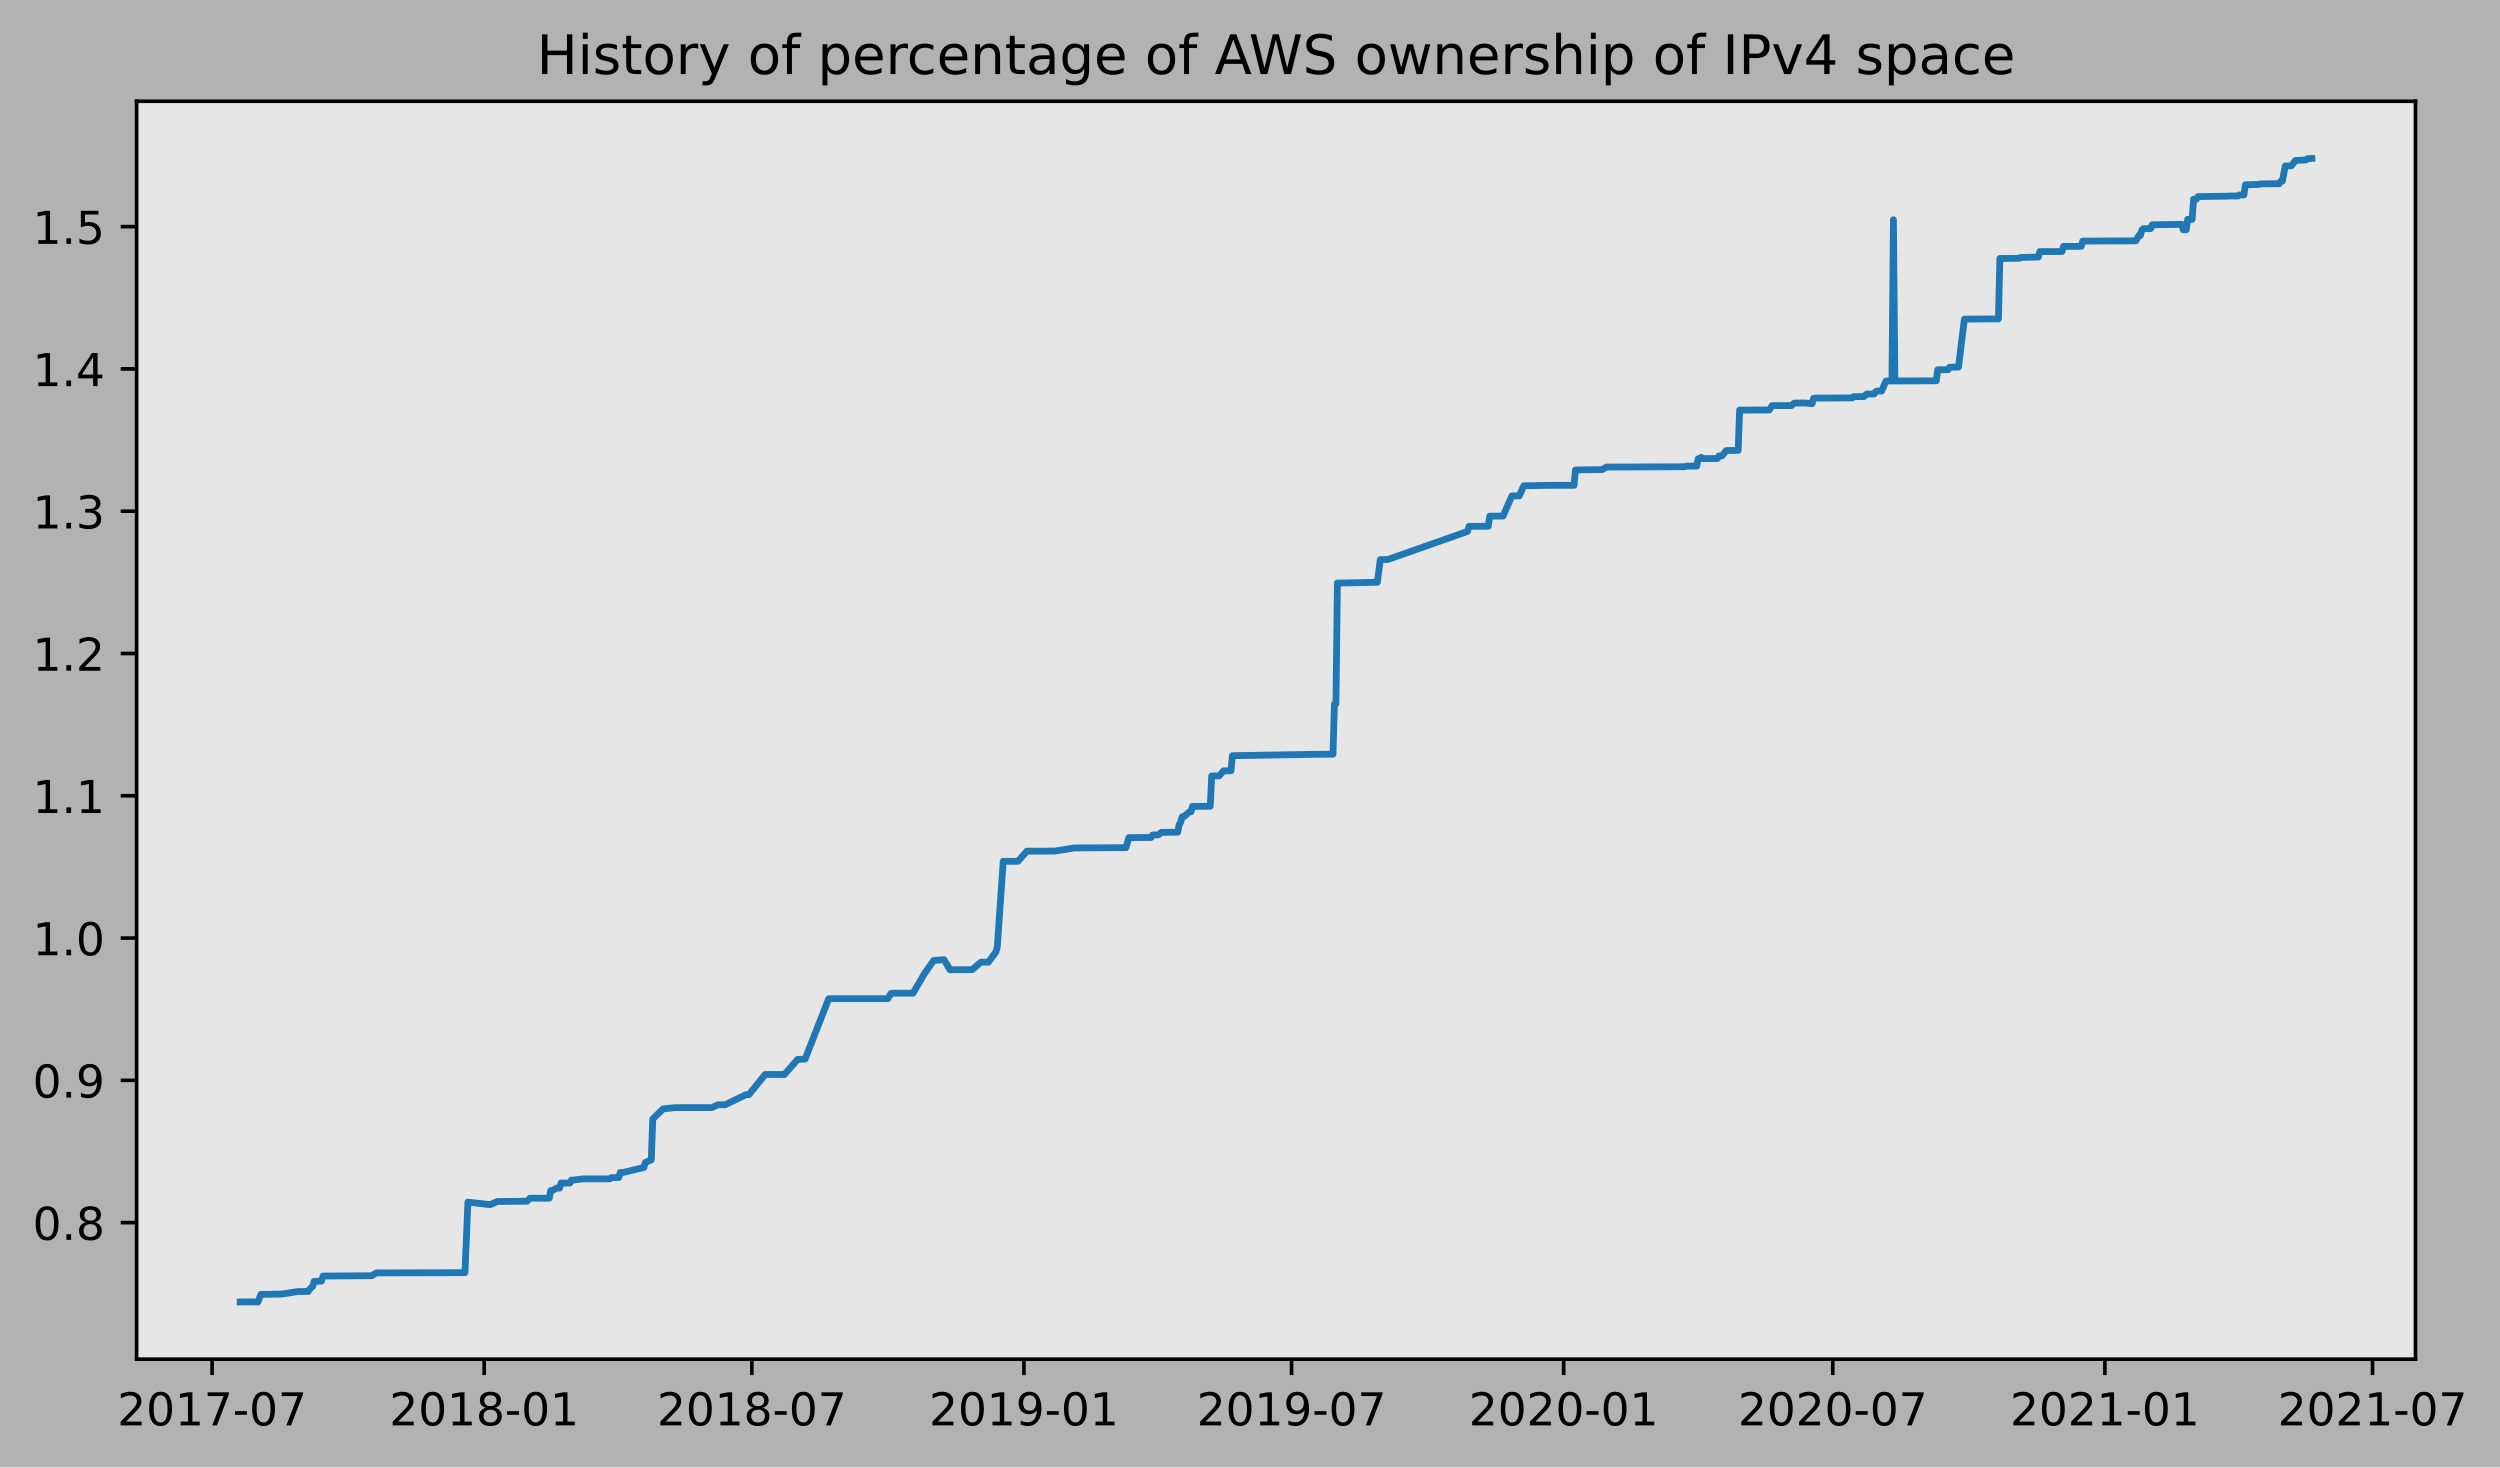
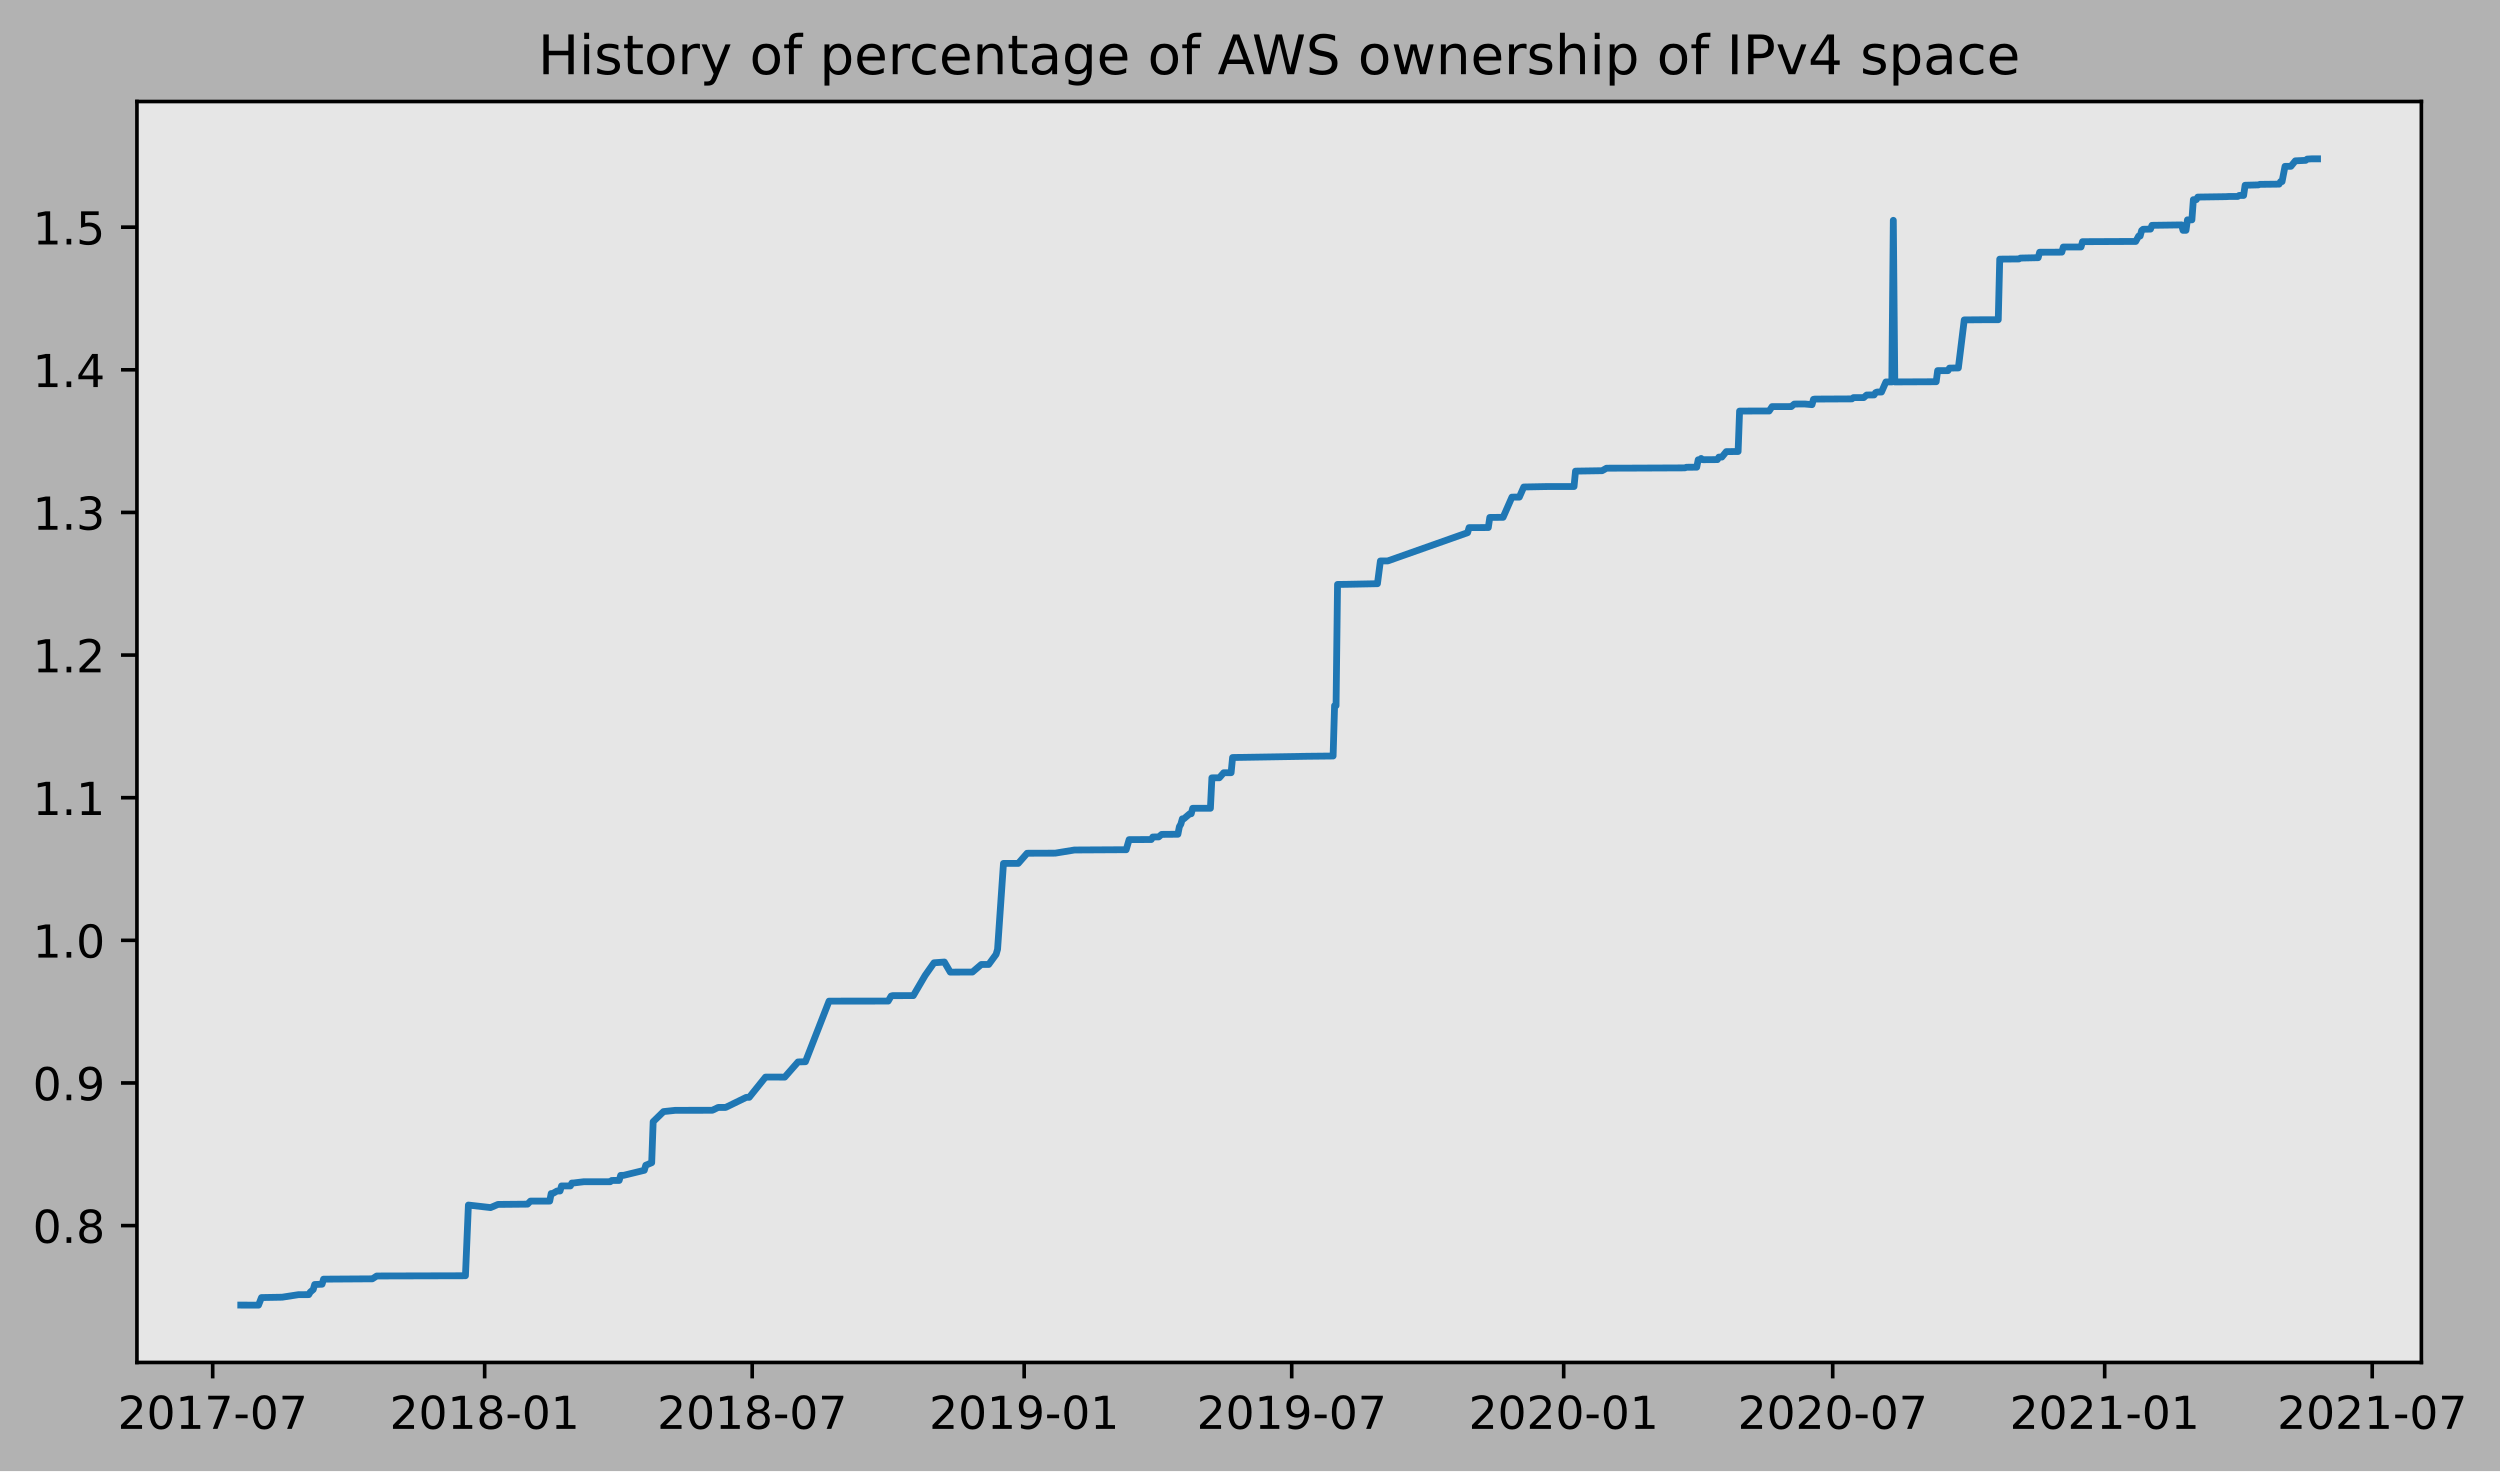
- <svg xmlns="http://www.w3.org/2000/svg" xmlns:xlink="http://www.w3.org/1999/xlink" height="323.396pt" version="1.1" viewBox="0 0 550.928 323.396" width="550.928pt">
+ <svg xmlns="http://www.w3.org/2000/svg" xmlns:xlink="http://www.w3.org/1999/xlink" height="323.396pt" version="1.1" viewBox="0 0 549.59 323.396" width="549.59pt">
  <defs>
    <style type="text/css">
*{stroke-linecap:butt;stroke-linejoin:round;}
  </style>
  </defs>
  <g id="figure_1">
    <g id="patch_1">
-       <path d="M 0 323.396  L 550.928 323.396  L 550.928 0  L 0 0  z " style="fill:#b2b2b2;" />
+       <path d="M 0 323.396  L 549.59 323.396  L 549.59 0  L 0 0  z " style="fill:#b2b2b2;" />
    </g>
    <g id="axes_1">
      <g id="patch_2">
        <path d="M 30.103 299.518  L 532.303 299.518  L 532.303 22.318  L 30.103 22.318  z " style="fill:#e6e6e6;" />
      </g>
      <g id="matplotlib.axis_1">
        <g id="xtick_1">
          <g id="line2d_1">
            <defs>
-               <path d="M 0 0  L 0 3.5  " id="ma2b1cbe591" style="stroke:#000000;stroke-width:0.8;" />
-             </defs>
-             <g>
-               <use style="stroke:#000000;stroke-width:0.8;" x="46.739" xlink:href="#ma2b1cbe591" y="299.518" />
+               <path d="M 0 0  L 0 3.5  " id="mb6fdb3f5ee" style="stroke:#000000;stroke-width:0.8;" />
+             </defs>
+             <g>
+               <use style="stroke:#000000;stroke-width:0.8;" x="46.756" xlink:href="#mb6fdb3f5ee" y="299.518" />
            </g>
          </g>
          <g id="text_1">
            <defs>
              <path d="M 19.188 8.297  L 53.609 8.297  L 53.609 0  L 7.328 0  L 7.328 8.297  Q 12.938 14.109 22.625 23.891  Q 32.328 33.688 34.812 36.531  Q 39.547 41.844 41.422 45.531  Q 43.312 49.219 43.312 52.781  Q 43.312 58.594 39.234 62.25  Q 35.156 65.922 28.609 65.922  Q 23.969 65.922 18.812 64.312  Q 13.672 62.703 7.812 59.422  L 7.812 69.391  Q 13.766 71.781 18.938 73  Q 24.125 74.219 28.422 74.219  Q 39.75 74.219 46.484 68.547  Q 53.219 62.891 53.219 53.422  Q 53.219 48.922 51.531 44.891  Q 49.859 40.875 45.406 35.406  Q 44.188 33.984 37.641 27.219  Q 31.109 20.453 19.188 8.297  z " id="DejaVuSans-50" />
              <path d="M 31.781 66.406  Q 24.172 66.406 20.328 58.906  Q 16.5 51.422 16.5 36.375  Q 16.5 21.391 20.328 13.891  Q 24.172 6.391 31.781 6.391  Q 39.453 6.391 43.281 13.891  Q 47.125 21.391 47.125 36.375  Q 47.125 51.422 43.281 58.906  Q 39.453 66.406 31.781 66.406  z M 31.781 74.219  Q 44.047 74.219 50.516 64.516  Q 56.984 54.828 56.984 36.375  Q 56.984 17.969 50.516 8.266  Q 44.047 -1.422 31.781 -1.422  Q 19.531 -1.422 13.062 8.266  Q 6.594 17.969 6.594 36.375  Q 6.594 54.828 13.062 64.516  Q 19.531 74.219 31.781 74.219  z " id="DejaVuSans-48" />
              <path d="M 12.406 8.297  L 28.516 8.297  L 28.516 63.922  L 10.984 60.406  L 10.984 69.391  L 28.422 72.906  L 38.281 72.906  L 38.281 8.297  L 54.391 8.297  L 54.391 0  L 12.406 0  z " id="DejaVuSans-49" />
              <path d="M 8.203 72.906  L 55.078 72.906  L 55.078 68.703  L 28.609 0  L 18.312 0  L 43.219 64.594  L 8.203 64.594  z " id="DejaVuSans-55" />
              <path d="M 4.891 31.391  L 31.203 31.391  L 31.203 23.391  L 4.891 23.391  z " id="DejaVuSans-45" />
            </defs>
-             <g transform="translate(25.84744 314.1166)scale(0.1 -0.1)">
+             <g transform="translate(25.86507 314.1166)scale(0.1 -0.1)">
              <use xlink:href="#DejaVuSans-50" />
              <use x="63.623" xlink:href="#DejaVuSans-48" />
              <use x="127.246" xlink:href="#DejaVuSans-49" />
              <use x="190.869" xlink:href="#DejaVuSans-55" />
              <use x="254.492" xlink:href="#DejaVuSans-45" />
              <use x="290.576" xlink:href="#DejaVuSans-48" />
              <use x="354.199" xlink:href="#DejaVuSans-55" />
            </g>
          </g>
        </g>
        <g id="xtick_2">
          <g id="line2d_2">
            <g>
-               <use style="stroke:#000000;stroke-width:0.8;" x="106.699" xlink:href="#ma2b1cbe591" y="299.518" />
+               <use style="stroke:#000000;stroke-width:0.8;" x="106.546" xlink:href="#mb6fdb3f5ee" y="299.518" />
            </g>
          </g>
          <g id="text_2">
            <defs>
              <path d="M 31.781 34.625  Q 24.75 34.625 20.719 30.859  Q 16.703 27.094 16.703 20.516  Q 16.703 13.922 20.719 10.156  Q 24.75 6.391 31.781 6.391  Q 38.812 6.391 42.859 10.172  Q 46.922 13.969 46.922 20.516  Q 46.922 27.094 42.891 30.859  Q 38.875 34.625 31.781 34.625  z M 21.922 38.812  Q 15.578 40.375 12.031 44.719  Q 8.5 49.078 8.5 55.328  Q 8.5 64.062 14.719 69.141  Q 20.953 74.219 31.781 74.219  Q 42.672 74.219 48.875 69.141  Q 55.078 64.062 55.078 55.328  Q 55.078 49.078 51.531 44.719  Q 48 40.375 41.703 38.812  Q 48.828 37.156 52.797 32.312  Q 56.781 27.484 56.781 20.516  Q 56.781 9.906 50.312 4.234  Q 43.844 -1.422 31.781 -1.422  Q 19.734 -1.422 13.25 4.234  Q 6.781 9.906 6.781 20.516  Q 6.781 27.484 10.781 32.312  Q 14.797 37.156 21.922 38.812  z M 18.312 54.391  Q 18.312 48.734 21.844 45.562  Q 25.391 42.391 31.781 42.391  Q 38.141 42.391 41.719 45.562  Q 45.312 48.734 45.312 54.391  Q 45.312 60.062 41.719 63.234  Q 38.141 66.406 31.781 66.406  Q 25.391 66.406 21.844 63.234  Q 18.312 60.062 18.312 54.391  z " id="DejaVuSans-56" />
            </defs>
-             <g transform="translate(85.80773 314.1166)scale(0.1 -0.1)">
+             <g transform="translate(85.65465 314.1166)scale(0.1 -0.1)">
              <use xlink:href="#DejaVuSans-50" />
              <use x="63.623" xlink:href="#DejaVuSans-48" />
              <use x="127.246" xlink:href="#DejaVuSans-49" />
              <use x="190.869" xlink:href="#DejaVuSans-56" />
              <use x="254.492" xlink:href="#DejaVuSans-45" />
              <use x="290.576" xlink:href="#DejaVuSans-48" />
              <use x="354.199" xlink:href="#DejaVuSans-49" />
            </g>
          </g>
        </g>
        <g id="xtick_3">
          <g id="line2d_3">
            <g>
-               <use style="stroke:#000000;stroke-width:0.8;" x="165.682" xlink:href="#ma2b1cbe591" y="299.518" />
+               <use style="stroke:#000000;stroke-width:0.8;" x="165.361" xlink:href="#mb6fdb3f5ee" y="299.518" />
            </g>
          </g>
          <g id="text_3">
-             <g transform="translate(144.7904 314.1166)scale(0.1 -0.1)">
+             <g transform="translate(144.4694 314.1166)scale(0.1 -0.1)">
              <use xlink:href="#DejaVuSans-50" />
              <use x="63.623" xlink:href="#DejaVuSans-48" />
              <use x="127.246" xlink:href="#DejaVuSans-49" />
              <use x="190.869" xlink:href="#DejaVuSans-56" />
              <use x="254.492" xlink:href="#DejaVuSans-45" />
              <use x="290.576" xlink:href="#DejaVuSans-48" />
              <use x="354.199" xlink:href="#DejaVuSans-55" />
            </g>
          </g>
        </g>
        <g id="xtick_4">
          <g id="line2d_4">
            <g>
-               <use style="stroke:#000000;stroke-width:0.8;" x="225.642" xlink:href="#ma2b1cbe591" y="299.518" />
+               <use style="stroke:#000000;stroke-width:0.8;" x="225.15" xlink:href="#mb6fdb3f5ee" y="299.518" />
            </g>
          </g>
          <g id="text_4">
            <defs>
              <path d="M 10.984 1.516  L 10.984 10.5  Q 14.703 8.734 18.5 7.812  Q 22.312 6.891 25.984 6.891  Q 35.75 6.891 40.891 13.453  Q 46.047 20.016 46.781 33.406  Q 43.953 29.203 39.594 26.953  Q 35.25 24.703 29.984 24.703  Q 19.047 24.703 12.672 31.312  Q 6.297 37.938 6.297 49.422  Q 6.297 60.641 12.938 67.422  Q 19.578 74.219 30.609 74.219  Q 43.266 74.219 49.922 64.516  Q 56.594 54.828 56.594 36.375  Q 56.594 19.141 48.406 8.859  Q 40.234 -1.422 26.422 -1.422  Q 22.703 -1.422 18.891 -0.688  Q 15.094 0.047 10.984 1.516  z M 30.609 32.422  Q 37.25 32.422 41.125 36.953  Q 45.016 41.5 45.016 49.422  Q 45.016 57.281 41.125 61.844  Q 37.25 66.406 30.609 66.406  Q 23.969 66.406 20.094 61.844  Q 16.219 57.281 16.219 49.422  Q 16.219 41.5 20.094 36.953  Q 23.969 32.422 30.609 32.422  z " id="DejaVuSans-57" />
            </defs>
-             <g transform="translate(204.7507 314.1166)scale(0.1 -0.1)">
+             <g transform="translate(204.259 314.1166)scale(0.1 -0.1)">
              <use xlink:href="#DejaVuSans-50" />
              <use x="63.623" xlink:href="#DejaVuSans-48" />
              <use x="127.246" xlink:href="#DejaVuSans-49" />
              <use x="190.869" xlink:href="#DejaVuSans-57" />
              <use x="254.492" xlink:href="#DejaVuSans-45" />
              <use x="290.576" xlink:href="#DejaVuSans-48" />
              <use x="354.199" xlink:href="#DejaVuSans-49" />
            </g>
          </g>
        </g>
        <g id="xtick_5">
          <g id="line2d_5">
            <g>
-               <use style="stroke:#000000;stroke-width:0.8;" x="284.625" xlink:href="#ma2b1cbe591" y="299.518" />
+               <use style="stroke:#000000;stroke-width:0.8;" x="283.965" xlink:href="#mb6fdb3f5ee" y="299.518" />
            </g>
          </g>
          <g id="text_5">
-             <g transform="translate(263.7334 314.1166)scale(0.1 -0.1)">
+             <g transform="translate(263.0737 314.1166)scale(0.1 -0.1)">
              <use xlink:href="#DejaVuSans-50" />
              <use x="63.623" xlink:href="#DejaVuSans-48" />
              <use x="127.246" xlink:href="#DejaVuSans-49" />
              <use x="190.869" xlink:href="#DejaVuSans-57" />
              <use x="254.492" xlink:href="#DejaVuSans-45" />
              <use x="290.576" xlink:href="#DejaVuSans-48" />
              <use x="354.199" xlink:href="#DejaVuSans-55" />
            </g>
          </g>
        </g>
        <g id="xtick_6">
          <g id="line2d_6">
            <g>
-               <use style="stroke:#000000;stroke-width:0.8;" x="344.585" xlink:href="#ma2b1cbe591" y="299.518" />
+               <use style="stroke:#000000;stroke-width:0.8;" x="343.755" xlink:href="#mb6fdb3f5ee" y="299.518" />
            </g>
          </g>
          <g id="text_6">
-             <g transform="translate(323.6937 314.1166)scale(0.1 -0.1)">
+             <g transform="translate(322.8633 314.1166)scale(0.1 -0.1)">
              <use xlink:href="#DejaVuSans-50" />
              <use x="63.623" xlink:href="#DejaVuSans-48" />
              <use x="127.246" xlink:href="#DejaVuSans-50" />
              <use x="190.869" xlink:href="#DejaVuSans-48" />
              <use x="254.492" xlink:href="#DejaVuSans-45" />
              <use x="290.576" xlink:href="#DejaVuSans-48" />
              <use x="354.199" xlink:href="#DejaVuSans-49" />
            </g>
          </g>
        </g>
        <g id="xtick_7">
          <g id="line2d_7">
            <g>
-               <use style="stroke:#000000;stroke-width:0.8;" x="403.894" xlink:href="#ma2b1cbe591" y="299.518" />
+               <use style="stroke:#000000;stroke-width:0.8;" x="402.894" xlink:href="#mb6fdb3f5ee" y="299.518" />
            </g>
          </g>
          <g id="text_7">
-             <g transform="translate(383.0022 314.1166)scale(0.1 -0.1)">
+             <g transform="translate(382.003 314.1166)scale(0.1 -0.1)">
              <use xlink:href="#DejaVuSans-50" />
              <use x="63.623" xlink:href="#DejaVuSans-48" />
              <use x="127.246" xlink:href="#DejaVuSans-50" />
              <use x="190.869" xlink:href="#DejaVuSans-48" />
              <use x="254.492" xlink:href="#DejaVuSans-45" />
              <use x="290.576" xlink:href="#DejaVuSans-48" />
              <use x="354.199" xlink:href="#DejaVuSans-55" />
            </g>
          </g>
        </g>
        <g id="xtick_8">
          <g id="line2d_8">
            <g>
-               <use style="stroke:#000000;stroke-width:0.8;" x="463.854" xlink:href="#ma2b1cbe591" y="299.518" />
+               <use style="stroke:#000000;stroke-width:0.8;" x="462.684" xlink:href="#mb6fdb3f5ee" y="299.518" />
            </g>
          </g>
          <g id="text_8">
-             <g transform="translate(442.9625 314.1166)scale(0.1 -0.1)">
+             <g transform="translate(441.7926 314.1166)scale(0.1 -0.1)">
              <use xlink:href="#DejaVuSans-50" />
              <use x="63.623" xlink:href="#DejaVuSans-48" />
              <use x="127.246" xlink:href="#DejaVuSans-50" />
              <use x="190.869" xlink:href="#DejaVuSans-49" />
              <use x="254.492" xlink:href="#DejaVuSans-45" />
              <use x="290.576" xlink:href="#DejaVuSans-48" />
              <use x="354.199" xlink:href="#DejaVuSans-49" />
            </g>
          </g>
        </g>
        <g id="xtick_9">
          <g id="line2d_9">
            <g>
-               <use style="stroke:#000000;stroke-width:0.8;" x="522.837" xlink:href="#ma2b1cbe591" y="299.518" />
+               <use style="stroke:#000000;stroke-width:0.8;" x="521.499" xlink:href="#mb6fdb3f5ee" y="299.518" />
            </g>
          </g>
          <g id="text_9">
-             <g transform="translate(501.9452 314.1166)scale(0.1 -0.1)">
+             <g transform="translate(500.6074 314.1166)scale(0.1 -0.1)">
              <use xlink:href="#DejaVuSans-50" />
              <use x="63.623" xlink:href="#DejaVuSans-48" />
              <use x="127.246" xlink:href="#DejaVuSans-50" />
              <use x="190.869" xlink:href="#DejaVuSans-49" />
              <use x="254.492" xlink:href="#DejaVuSans-45" />
              <use x="290.576" xlink:href="#DejaVuSans-48" />
              <use x="354.199" xlink:href="#DejaVuSans-55" />
            </g>
          </g>
        </g>
      </g>
      <g id="matplotlib.axis_2">
        <g id="ytick_1">
          <g id="line2d_10">
            <defs>
-               <path d="M 0 0  L -3.5 0  " id="m0054c4373c" style="stroke:#000000;stroke-width:0.8;" />
-             </defs>
-             <g>
-               <use style="stroke:#000000;stroke-width:0.8;" x="30.103" xlink:href="#m0054c4373c" y="269.43" />
+               <path d="M 0 0  L -3.5 0  " id="mc90501f1c8" style="stroke:#000000;stroke-width:0.8;" />
+             </defs>
+             <g>
+               <use style="stroke:#000000;stroke-width:0.8;" x="30.103" xlink:href="#mc90501f1c8" y="269.43" />
            </g>
          </g>
          <g id="text_10">
            <defs>
              <path d="M 10.688 12.406  L 21 12.406  L 21 0  L 10.688 0  z " id="DejaVuSans-46" />
            </defs>
            <g transform="translate(7.2 273.2295)scale(0.1 -0.1)">
              <use xlink:href="#DejaVuSans-48" />
              <use x="63.623" xlink:href="#DejaVuSans-46" />
              <use x="95.41" xlink:href="#DejaVuSans-56" />
            </g>
          </g>
        </g>
        <g id="ytick_2">
          <g id="line2d_11">
            <g>
-               <use style="stroke:#000000;stroke-width:0.8;" x="30.103" xlink:href="#m0054c4373c" y="238.075" />
+               <use style="stroke:#000000;stroke-width:0.8;" x="30.103" xlink:href="#mc90501f1c8" y="238.075" />
            </g>
          </g>
          <g id="text_11">
            <g transform="translate(7.2 241.8741)scale(0.1 -0.1)">
              <use xlink:href="#DejaVuSans-48" />
              <use x="63.623" xlink:href="#DejaVuSans-46" />
              <use x="95.41" xlink:href="#DejaVuSans-57" />
            </g>
          </g>
        </g>
        <g id="ytick_3">
          <g id="line2d_12">
            <g>
-               <use style="stroke:#000000;stroke-width:0.8;" x="30.103" xlink:href="#m0054c4373c" y="206.72" />
+               <use style="stroke:#000000;stroke-width:0.8;" x="30.103" xlink:href="#mc90501f1c8" y="206.72" />
            </g>
          </g>
          <g id="text_12">
            <g transform="translate(7.2 210.5188)scale(0.1 -0.1)">
              <use xlink:href="#DejaVuSans-49" />
              <use x="63.623" xlink:href="#DejaVuSans-46" />
              <use x="95.41" xlink:href="#DejaVuSans-48" />
            </g>
          </g>
        </g>
        <g id="ytick_4">
          <g id="line2d_13">
            <g>
-               <use style="stroke:#000000;stroke-width:0.8;" x="30.103" xlink:href="#m0054c4373c" y="175.364" />
+               <use style="stroke:#000000;stroke-width:0.8;" x="30.103" xlink:href="#mc90501f1c8" y="175.364" />
            </g>
          </g>
          <g id="text_13">
            <g transform="translate(7.2 179.1635)scale(0.1 -0.1)">
              <use xlink:href="#DejaVuSans-49" />
              <use x="63.623" xlink:href="#DejaVuSans-46" />
              <use x="95.41" xlink:href="#DejaVuSans-49" />
            </g>
          </g>
        </g>
        <g id="ytick_5">
          <g id="line2d_14">
            <g>
-               <use style="stroke:#000000;stroke-width:0.8;" x="30.103" xlink:href="#m0054c4373c" y="144.009" />
+               <use style="stroke:#000000;stroke-width:0.8;" x="30.103" xlink:href="#mc90501f1c8" y="144.009" />
            </g>
          </g>
          <g id="text_14">
            <g transform="translate(7.2 147.8081)scale(0.1 -0.1)">
              <use xlink:href="#DejaVuSans-49" />
              <use x="63.623" xlink:href="#DejaVuSans-46" />
              <use x="95.41" xlink:href="#DejaVuSans-50" />
            </g>
          </g>
        </g>
        <g id="ytick_6">
          <g id="line2d_15">
            <g>
-               <use style="stroke:#000000;stroke-width:0.8;" x="30.103" xlink:href="#m0054c4373c" y="112.654" />
+               <use style="stroke:#000000;stroke-width:0.8;" x="30.103" xlink:href="#mc90501f1c8" y="112.654" />
            </g>
          </g>
          <g id="text_15">
            <defs>
              <path d="M 40.578 39.312  Q 47.656 37.797 51.625 33  Q 55.609 28.219 55.609 21.188  Q 55.609 10.406 48.188 4.484  Q 40.766 -1.422 27.094 -1.422  Q 22.516 -1.422 17.656 -0.516  Q 12.797 0.391 7.625 2.203  L 7.625 11.719  Q 11.719 9.328 16.594 8.109  Q 21.484 6.891 26.812 6.891  Q 36.078 6.891 40.938 10.547  Q 45.797 14.203 45.797 21.188  Q 45.797 27.641 41.281 31.266  Q 36.766 34.906 28.719 34.906  L 20.219 34.906  L 20.219 43.016  L 29.109 43.016  Q 36.375 43.016 40.234 45.922  Q 44.094 48.828 44.094 54.297  Q 44.094 59.906 40.109 62.906  Q 36.141 65.922 28.719 65.922  Q 24.656 65.922 20.016 65.031  Q 15.375 64.156 9.812 62.312  L 9.812 71.094  Q 15.438 72.656 20.344 73.438  Q 25.25 74.219 29.594 74.219  Q 40.828 74.219 47.359 69.109  Q 53.906 64.016 53.906 55.328  Q 53.906 49.266 50.438 45.094  Q 46.969 40.922 40.578 39.312  z " id="DejaVuSans-51" />
            </defs>
            <g transform="translate(7.2 116.4528)scale(0.1 -0.1)">
              <use xlink:href="#DejaVuSans-49" />
              <use x="63.623" xlink:href="#DejaVuSans-46" />
              <use x="95.41" xlink:href="#DejaVuSans-51" />
            </g>
          </g>
        </g>
        <g id="ytick_7">
          <g id="line2d_16">
            <g>
-               <use style="stroke:#000000;stroke-width:0.8;" x="30.103" xlink:href="#m0054c4373c" y="81.298" />
+               <use style="stroke:#000000;stroke-width:0.8;" x="30.103" xlink:href="#mc90501f1c8" y="81.298" />
            </g>
          </g>
          <g id="text_16">
            <defs>
              <path d="M 37.797 64.312  L 12.891 25.391  L 37.797 25.391  z M 35.203 72.906  L 47.609 72.906  L 47.609 25.391  L 58.016 25.391  L 58.016 17.188  L 47.609 17.188  L 47.609 0  L 37.797 0  L 37.797 17.188  L 4.891 17.188  L 4.891 26.703  z " id="DejaVuSans-52" />
            </defs>
            <g transform="translate(7.2 85.09743)scale(0.1 -0.1)">
              <use xlink:href="#DejaVuSans-49" />
              <use x="63.623" xlink:href="#DejaVuSans-46" />
              <use x="95.41" xlink:href="#DejaVuSans-52" />
            </g>
          </g>
        </g>
        <g id="ytick_8">
          <g id="line2d_17">
            <g>
-               <use style="stroke:#000000;stroke-width:0.8;" x="30.103" xlink:href="#m0054c4373c" y="49.943" />
+               <use style="stroke:#000000;stroke-width:0.8;" x="30.103" xlink:href="#mc90501f1c8" y="49.943" />
            </g>
          </g>
          <g id="text_17">
            <defs>
              <path d="M 10.797 72.906  L 49.516 72.906  L 49.516 64.594  L 19.828 64.594  L 19.828 46.734  Q 21.969 47.469 24.109 47.828  Q 26.266 48.188 28.422 48.188  Q 40.625 48.188 47.75 41.5  Q 54.891 34.812 54.891 23.391  Q 54.891 11.625 47.562 5.094  Q 40.234 -1.422 26.906 -1.422  Q 22.312 -1.422 17.547 -0.641  Q 12.797 0.141 7.719 1.703  L 7.719 11.625  Q 12.109 9.234 16.797 8.062  Q 21.484 6.891 26.703 6.891  Q 35.156 6.891 40.078 11.328  Q 45.016 15.766 45.016 23.391  Q 45.016 31 40.078 35.438  Q 35.156 39.891 26.703 39.891  Q 22.75 39.891 18.812 39.016  Q 14.891 38.141 10.797 36.281  z " id="DejaVuSans-53" />
            </defs>
            <g transform="translate(7.2 53.74209)scale(0.1 -0.1)">
              <use xlink:href="#DejaVuSans-49" />
              <use x="63.623" xlink:href="#DejaVuSans-46" />
              <use x="95.41" xlink:href="#DejaVuSans-53" />
            </g>
          </g>
        </g>
      </g>
      <g id="line2d_18">
-         <path clip-path="url(#p20ae3eea64)" d="M 52.93 286.906  L 56.841 286.918  L 57.493 285.253  L 62.055 285.171  L 65.639 284.616  L 67.92 284.604  L 68.246 284.049  L 68.898 283.494  L 69.224 282.383  L 70.853 282.314  L 71.179 281.204  L 81.933 281.132  L 82.911 280.508  L 102.463 280.456  L 103.115 264.915  L 108.003 265.47  L 109.632 264.776  L 116.149 264.714  L 116.801 264.046  L 121.037 264.047  L 121.363 262.382  L 121.689 262.378  L 122.667 261.821  L 123.319 261.818  L 123.644 260.708  L 125.6 260.706  L 125.926 260.071  L 126.251 260.067  L 128.532 259.79  L 134.398 259.782  L 134.724 259.504  L 136.353 259.502  L 136.679 258.392  L 137.331 258.383  L 141.893 257.272  L 142.219 256.162  L 143.523 255.607  L 143.848 246.588  L 146.13 244.368  L 148.737 244.09  L 156.883 244.079  L 158.187 243.455  L 159.816 243.455  L 164.378 241.235  L 165.03 241.228  L 168.615 236.786  L 170.57 236.775  L 172.851 236.792  L 175.784 233.453  L 177.413 233.407  L 182.627 220.082  L 195.662 220.074  L 196.314 218.964  L 196.64 218.877  L 201.202 218.871  L 203.809 214.431  L 205.764 211.655  L 208.045 211.488  L 209.349 213.709  L 214.237 213.689  L 216.192 212.024  L 217.821 212.022  L 219.451 209.801  L 219.776 208.683  L 221.08 189.811  L 224.339 189.803  L 226.294 187.574  L 232.485 187.554  L 236.722 186.861  L 246.498 186.805  L 248.127 186.805  L 248.779 184.582  L 253.667 184.557  L 253.993 184.002  L 255.296 183.983  L 255.948 183.428  L 259.533 183.397  L 259.859 181.732  L 260.184 181.177  L 260.51 180.007  L 260.836 180.004  L 262.14 178.894  L 262.466 178.894  L 262.791 177.692  L 266.702 177.685  L 267.028 170.999  L 268.657 170.988  L 269.635 169.875  L 271.264 169.866  L 271.59 166.531  L 287.883 166.26  L 293.749 166.197  L 294.075 155.122  L 294.401 155.122  L 294.727 128.48  L 296.682 128.457  L 303.525 128.317  L 304.177 123.321  L 305.806 123.31  L 323.403 117.101  L 323.729 115.991  L 327.966 115.973  L 328.292 113.753  L 331.224 113.723  L 333.18 109.283  L 334.809 109.28  L 335.787 107.06  L 340.675 106.963  L 346.866 106.952  L 347.192 103.572  L 353.058 103.477  L 354.035 102.924  L 358.923 102.911  L 371.306 102.857  L 371.632 102.718  L 373.913 102.709  L 374.239 101.079  L 374.565 101.079  L 374.891 100.788  L 375.217 101.061  L 378.476 101.039  L 378.802 100.486  L 379.453 100.484  L 380.431 99.284  L 383.038 99.256  L 383.364 90.371  L 387.6 90.351  L 389.881 90.356  L 390.533 89.384  L 394.769 89.38  L 395.421 88.825  L 397.702 88.809  L 399.331 88.956  L 399.657 87.785  L 399.983 87.731  L 408.13 87.69  L 408.456 87.412  L 410.737 87.402  L 411.389 86.832  L 413.018 86.825  L 413.344 86.322  L 413.67 86.184  L 414.647 86.184  L 415.625 83.963  L 416.928 83.963  L 417.254 48.439  L 417.58 83.961  L 426.705 83.919  L 427.03 81.478  L 429.312 81.477  L 429.637 80.92  L 431.593 80.889  L 432.896 70.326  L 437.784 70.286  L 440.391 70.287  L 440.717 56.966  L 444.953 56.927  L 445.279 56.734  L 449.19 56.649  L 449.516 55.452  L 454.404 55.431  L 454.73 54.302  L 458.64 54.295  L 458.966 53.128  L 470.697 53.077  L 471.349 51.889  L 471.675 51.889  L 472.001 50.681  L 472.327 50.4  L 473.956 50.367  L 474.282 49.535  L 480.799 49.441  L 481.125 50.637  L 481.777 50.633  L 482.103 48.331  L 483.08 48.331  L 483.406 43.89  L 484.058 43.886  L 484.384 43.324  L 490.575 43.231  L 491.227 43.193  L 493.182 43.187  L 493.508 42.965  L 494.486 42.964  L 494.812 40.725  L 497.744 40.646  L 498.07 40.529  L 502.307 40.479  L 502.633 39.923  L 502.958 39.92  L 503.61 36.572  L 504.914 36.556  L 505.891 35.359  L 508.172 35.252  L 508.498 34.973  L 509.476 34.918  L 509.476 34.918  " style="fill:none;stroke:#1f77b4;stroke-linecap:square;stroke-width:1.5;" />
+         <path clip-path="url(#ped943e36c1)" d="M 52.93 286.906  L 56.83 286.918  L 57.48 285.253  L 62.029 285.171  L 65.603 284.616  L 67.878 284.604  L 68.203 284.049  L 68.853 283.494  L 69.178 282.383  L 70.802 282.314  L 71.127 281.204  L 81.85 281.132  L 82.825 280.508  L 102.322 280.456  L 102.972 264.915  L 107.846 265.47  L 109.471 264.776  L 115.969 264.714  L 116.619 264.046  L 120.844 264.047  L 121.169 262.382  L 121.493 262.378  L 122.468 261.821  L 123.118 261.818  L 123.443 260.708  L 125.393 260.706  L 125.718 260.071  L 126.043 260.067  L 128.317 259.79  L 134.166 259.782  L 134.491 259.504  L 136.116 259.502  L 136.441 258.392  L 137.091 258.383  L 141.64 257.272  L 141.965 256.162  L 143.265 255.607  L 143.59 246.588  L 145.864 244.368  L 148.464 244.09  L 156.587 244.079  L 157.887 243.455  L 159.512 243.455  L 164.061 241.235  L 164.711 241.228  L 168.285 236.786  L 170.235 236.775  L 172.51 236.792  L 175.434 233.453  L 177.059 233.407  L 182.258 220.082  L 195.256 220.074  L 195.905 218.964  L 196.23 218.877  L 200.78 218.871  L 203.379 214.431  L 205.329 211.655  L 207.603 211.488  L 208.903 213.709  L 213.777 213.689  L 215.727 212.024  L 217.352 212.022  L 218.976 209.801  L 219.301 208.683  L 220.601 189.811  L 223.851 189.803  L 225.8 187.574  L 231.974 187.554  L 236.198 186.861  L 245.947 186.805  L 247.571 186.805  L 248.221 184.582  L 253.096 184.557  L 253.42 184.002  L 254.72 183.983  L 255.37 183.428  L 258.945 183.397  L 259.269 181.732  L 259.594 181.177  L 259.919 180.007  L 260.244 180.004  L 261.544 178.894  L 261.869 178.894  L 262.194 177.692  L 266.093 177.685  L 266.418 170.999  L 268.043 170.988  L 269.018 169.875  L 270.642 169.866  L 270.967 166.531  L 287.215 166.26  L 293.064 166.197  L 293.389 155.122  L 293.713 155.122  L 294.038 128.48  L 295.988 128.457  L 302.812 128.317  L 303.462 123.321  L 305.086 123.31  L 322.633 117.101  L 322.958 115.991  L 327.183 115.973  L 327.508 113.753  L 330.432 113.723  L 332.382 109.283  L 334.006 109.28  L 334.981 107.06  L 339.855 106.963  L 346.029 106.952  L 346.354 103.572  L 352.203 103.477  L 353.178 102.924  L 358.052 102.911  L 370.4 102.857  L 370.725 102.718  L 373 102.709  L 373.325 101.079  L 373.65 101.079  L 373.974 100.788  L 374.299 101.061  L 377.549 101.039  L 377.874 100.486  L 378.524 100.484  L 379.498 99.284  L 382.098 99.256  L 382.423 90.371  L 386.647 90.351  L 388.922 90.356  L 389.572 89.384  L 393.796 89.38  L 394.446 88.825  L 396.72 88.809  L 398.345 88.956  L 398.67 87.785  L 398.995 87.731  L 407.119 87.69  L 407.444 87.412  L 409.718 87.402  L 410.368 86.832  L 411.993 86.825  L 412.318 86.322  L 412.643 86.184  L 413.618 86.184  L 414.592 83.963  L 415.892 83.963  L 416.217 48.439  L 416.542 83.961  L 425.64 83.919  L 425.965 81.478  L 428.24 81.477  L 428.565 80.92  L 430.515 80.889  L 431.814 70.326  L 436.689 70.286  L 439.288 70.287  L 439.613 56.966  L 443.837 56.927  L 444.162 56.734  L 448.062 56.649  L 448.386 55.452  L 453.261 55.431  L 453.586 54.302  L 457.485 54.295  L 457.81 53.128  L 469.508 53.077  L 470.158 51.889  L 470.483 51.889  L 470.808 50.681  L 471.133 50.4  L 472.757 50.367  L 473.082 49.535  L 479.581 49.441  L 479.906 50.637  L 480.556 50.633  L 480.881 48.331  L 481.856 48.331  L 482.181 43.89  L 482.83 43.886  L 483.155 43.324  L 489.329 43.231  L 489.979 43.193  L 491.929 43.187  L 492.254 42.965  L 493.229 42.964  L 493.554 40.725  L 496.478 40.646  L 496.803 40.529  L 501.027 40.479  L 501.352 39.923  L 501.677 39.92  L 502.327 36.572  L 503.627 36.556  L 504.602 35.359  L 506.876 35.252  L 507.201 34.973  L 508.176 34.918  L 509.476 34.918  L 509.476 34.918  " style="fill:none;stroke:#1f77b4;stroke-linecap:square;stroke-width:1.5;" />
      </g>
      <g id="patch_3">
        <path d="M 30.103 299.518  L 30.103 22.318  " style="fill:none;stroke:#000000;stroke-linecap:square;stroke-linejoin:miter;stroke-width:0.8;" />
      </g>
      <g id="patch_4">
        <path d="M 532.303 299.518  L 532.303 22.318  " style="fill:none;stroke:#000000;stroke-linecap:square;stroke-linejoin:miter;stroke-width:0.8;" />
      </g>
      <g id="patch_5">
        <path d="M 30.103 299.518  L 532.303 299.518  " style="fill:none;stroke:#000000;stroke-linecap:square;stroke-linejoin:miter;stroke-width:0.8;" />
      </g>
      <g id="patch_6">
        <path d="M 30.103 22.318  L 532.303 22.318  " style="fill:none;stroke:#000000;stroke-linecap:square;stroke-linejoin:miter;stroke-width:0.8;" />
      </g>
      <g id="text_18">
        <defs>
          <path d="M 9.812 72.906  L 19.672 72.906  L 19.672 43.016  L 55.516 43.016  L 55.516 72.906  L 65.375 72.906  L 65.375 0  L 55.516 0  L 55.516 34.719  L 19.672 34.719  L 19.672 0  L 9.812 0  z " id="DejaVuSans-72" />
          <path d="M 9.422 54.688  L 18.406 54.688  L 18.406 0  L 9.422 0  z M 9.422 75.984  L 18.406 75.984  L 18.406 64.594  L 9.422 64.594  z " id="DejaVuSans-105" />
          <path d="M 44.281 53.078  L 44.281 44.578  Q 40.484 46.531 36.375 47.5  Q 32.281 48.484 27.875 48.484  Q 21.188 48.484 17.844 46.438  Q 14.5 44.391 14.5 40.281  Q 14.5 37.156 16.891 35.375  Q 19.281 33.594 26.516 31.984  L 29.594 31.297  Q 39.156 29.25 43.188 25.516  Q 47.219 21.781 47.219 15.094  Q 47.219 7.469 41.188 3.016  Q 35.156 -1.422 24.609 -1.422  Q 20.219 -1.422 15.453 -0.562  Q 10.688 0.297 5.422 2  L 5.422 11.281  Q 10.406 8.688 15.234 7.391  Q 20.062 6.109 24.812 6.109  Q 31.156 6.109 34.562 8.281  Q 37.984 10.453 37.984 14.406  Q 37.984 18.062 35.516 20.016  Q 33.062 21.969 24.703 23.781  L 21.578 24.516  Q 13.234 26.266 9.516 29.906  Q 5.812 33.547 5.812 39.891  Q 5.812 47.609 11.281 51.797  Q 16.75 56 26.812 56  Q 31.781 56 36.172 55.266  Q 40.578 54.547 44.281 53.078  z " id="DejaVuSans-115" />
          <path d="M 18.312 70.219  L 18.312 54.688  L 36.812 54.688  L 36.812 47.703  L 18.312 47.703  L 18.312 18.016  Q 18.312 11.328 20.141 9.422  Q 21.969 7.516 27.594 7.516  L 36.812 7.516  L 36.812 0  L 27.594 0  Q 17.188 0 13.234 3.875  Q 9.281 7.766 9.281 18.016  L 9.281 47.703  L 2.688 47.703  L 2.688 54.688  L 9.281 54.688  L 9.281 70.219  z " id="DejaVuSans-116" />
          <path d="M 30.609 48.391  Q 23.391 48.391 19.188 42.75  Q 14.984 37.109 14.984 27.297  Q 14.984 17.484 19.156 11.844  Q 23.344 6.203 30.609 6.203  Q 37.797 6.203 41.984 11.859  Q 46.188 17.531 46.188 27.297  Q 46.188 37.016 41.984 42.703  Q 37.797 48.391 30.609 48.391  z M 30.609 56  Q 42.328 56 49.016 48.375  Q 55.719 40.766 55.719 27.297  Q 55.719 13.875 49.016 6.219  Q 42.328 -1.422 30.609 -1.422  Q 18.844 -1.422 12.172 6.219  Q 5.516 13.875 5.516 27.297  Q 5.516 40.766 12.172 48.375  Q 18.844 56 30.609 56  z " id="DejaVuSans-111" />
          <path d="M 41.109 46.297  Q 39.594 47.172 37.812 47.578  Q 36.031 48 33.891 48  Q 26.266 48 22.188 43.047  Q 18.109 38.094 18.109 28.812  L 18.109 0  L 9.078 0  L 9.078 54.688  L 18.109 54.688  L 18.109 46.188  Q 20.953 51.172 25.484 53.578  Q 30.031 56 36.531 56  Q 37.453 56 38.578 55.875  Q 39.703 55.766 41.062 55.516  z " id="DejaVuSans-114" />
          <path d="M 32.172 -5.078  Q 28.375 -14.844 24.75 -17.812  Q 21.141 -20.797 15.094 -20.797  L 7.906 -20.797  L 7.906 -13.281  L 13.188 -13.281  Q 16.891 -13.281 18.938 -11.516  Q 21 -9.766 23.484 -3.219  L 25.094 0.875  L 2.984 54.688  L 12.5 54.688  L 29.594 11.922  L 46.688 54.688  L 56.203 54.688  z " id="DejaVuSans-121" />
          <path id="DejaVuSans-32" />
          <path d="M 37.109 75.984  L 37.109 68.5  L 28.516 68.5  Q 23.688 68.5 21.797 66.547  Q 19.922 64.594 19.922 59.516  L 19.922 54.688  L 34.719 54.688  L 34.719 47.703  L 19.922 47.703  L 19.922 0  L 10.891 0  L 10.891 47.703  L 2.297 47.703  L 2.297 54.688  L 10.891 54.688  L 10.891 58.5  Q 10.891 67.625 15.141 71.797  Q 19.391 75.984 28.609 75.984  z " id="DejaVuSans-102" />
          <path d="M 18.109 8.203  L 18.109 -20.797  L 9.078 -20.797  L 9.078 54.688  L 18.109 54.688  L 18.109 46.391  Q 20.953 51.266 25.266 53.625  Q 29.594 56 35.594 56  Q 45.562 56 51.781 48.094  Q 58.016 40.188 58.016 27.297  Q 58.016 14.406 51.781 6.484  Q 45.562 -1.422 35.594 -1.422  Q 29.594 -1.422 25.266 0.953  Q 20.953 3.328 18.109 8.203  z M 48.688 27.297  Q 48.688 37.203 44.609 42.844  Q 40.531 48.484 33.406 48.484  Q 26.266 48.484 22.188 42.844  Q 18.109 37.203 18.109 27.297  Q 18.109 17.391 22.188 11.75  Q 26.266 6.109 33.406 6.109  Q 40.531 6.109 44.609 11.75  Q 48.688 17.391 48.688 27.297  z " id="DejaVuSans-112" />
          <path d="M 56.203 29.594  L 56.203 25.203  L 14.891 25.203  Q 15.484 15.922 20.484 11.062  Q 25.484 6.203 34.422 6.203  Q 39.594 6.203 44.453 7.469  Q 49.312 8.734 54.109 11.281  L 54.109 2.781  Q 49.266 0.734 44.188 -0.344  Q 39.109 -1.422 33.891 -1.422  Q 20.797 -1.422 13.156 6.188  Q 5.516 13.812 5.516 26.812  Q 5.516 40.234 12.766 48.109  Q 20.016 56 32.328 56  Q 43.359 56 49.781 48.891  Q 56.203 41.797 56.203 29.594  z M 47.219 32.234  Q 47.125 39.594 43.094 43.984  Q 39.062 48.391 32.422 48.391  Q 24.906 48.391 20.391 44.141  Q 15.875 39.891 15.188 32.172  z " id="DejaVuSans-101" />
          <path d="M 48.781 52.594  L 48.781 44.188  Q 44.969 46.297 41.141 47.344  Q 37.312 48.391 33.406 48.391  Q 24.656 48.391 19.812 42.844  Q 14.984 37.312 14.984 27.297  Q 14.984 17.281 19.812 11.734  Q 24.656 6.203 33.406 6.203  Q 37.312 6.203 41.141 7.25  Q 44.969 8.297 48.781 10.406  L 48.781 2.094  Q 45.016 0.344 40.984 -0.531  Q 36.969 -1.422 32.422 -1.422  Q 20.062 -1.422 12.781 6.344  Q 5.516 14.109 5.516 27.297  Q 5.516 40.672 12.859 48.328  Q 20.219 56 33.016 56  Q 37.156 56 41.109 55.141  Q 45.062 54.297 48.781 52.594  z " id="DejaVuSans-99" />
          <path d="M 54.891 33.016  L 54.891 0  L 45.906 0  L 45.906 32.719  Q 45.906 40.484 42.875 44.328  Q 39.844 48.188 33.797 48.188  Q 26.516 48.188 22.312 43.547  Q 18.109 38.922 18.109 30.906  L 18.109 0  L 9.078 0  L 9.078 54.688  L 18.109 54.688  L 18.109 46.188  Q 21.344 51.125 25.703 53.562  Q 30.078 56 35.797 56  Q 45.219 56 50.047 50.172  Q 54.891 44.344 54.891 33.016  z " id="DejaVuSans-110" />
          <path d="M 34.281 27.484  Q 23.391 27.484 19.188 25  Q 14.984 22.516 14.984 16.5  Q 14.984 11.719 18.141 8.906  Q 21.297 6.109 26.703 6.109  Q 34.188 6.109 38.703 11.406  Q 43.219 16.703 43.219 25.484  L 43.219 27.484  z M 52.203 31.203  L 52.203 0  L 43.219 0  L 43.219 8.297  Q 40.141 3.328 35.547 0.953  Q 30.953 -1.422 24.312 -1.422  Q 15.922 -1.422 10.953 3.297  Q 6 8.016 6 15.922  Q 6 25.141 12.172 29.828  Q 18.359 34.516 30.609 34.516  L 43.219 34.516  L 43.219 35.406  Q 43.219 41.609 39.141 45  Q 35.062 48.391 27.688 48.391  Q 23 48.391 18.547 47.266  Q 14.109 46.141 10.016 43.891  L 10.016 52.203  Q 14.938 54.109 19.578 55.047  Q 24.219 56 28.609 56  Q 40.484 56 46.344 49.844  Q 52.203 43.703 52.203 31.203  z " id="DejaVuSans-97" />
          <path d="M 45.406 27.984  Q 45.406 37.75 41.375 43.109  Q 37.359 48.484 30.078 48.484  Q 22.859 48.484 18.828 43.109  Q 14.797 37.75 14.797 27.984  Q 14.797 18.266 18.828 12.891  Q 22.859 7.516 30.078 7.516  Q 37.359 7.516 41.375 12.891  Q 45.406 18.266 45.406 27.984  z M 54.391 6.781  Q 54.391 -7.172 48.188 -13.984  Q 42 -20.797 29.203 -20.797  Q 24.469 -20.797 20.266 -20.094  Q 16.062 -19.391 12.109 -17.922  L 12.109 -9.188  Q 16.062 -11.328 19.922 -12.344  Q 23.781 -13.375 27.781 -13.375  Q 36.625 -13.375 41.016 -8.766  Q 45.406 -4.156 45.406 5.172  L 45.406 9.625  Q 42.625 4.781 38.281 2.391  Q 33.938 0 27.875 0  Q 17.828 0 11.672 7.656  Q 5.516 15.328 5.516 27.984  Q 5.516 40.672 11.672 48.328  Q 17.828 56 27.875 56  Q 33.938 56 38.281 53.609  Q 42.625 51.219 45.406 46.391  L 45.406 54.688  L 54.391 54.688  z " id="DejaVuSans-103" />
          <path d="M 34.188 63.188  L 20.797 26.906  L 47.609 26.906  z M 28.609 72.906  L 39.797 72.906  L 67.578 0  L 57.328 0  L 50.688 18.703  L 17.828 18.703  L 11.188 0  L 0.781 0  z " id="DejaVuSans-65" />
          <path d="M 3.328 72.906  L 13.281 72.906  L 28.609 11.281  L 43.891 72.906  L 54.984 72.906  L 70.312 11.281  L 85.594 72.906  L 95.609 72.906  L 77.297 0  L 64.891 0  L 49.516 63.281  L 33.984 0  L 21.578 0  z " id="DejaVuSans-87" />
          <path d="M 53.516 70.516  L 53.516 60.891  Q 47.906 63.578 42.922 64.891  Q 37.938 66.219 33.297 66.219  Q 25.25 66.219 20.875 63.094  Q 16.5 59.969 16.5 54.203  Q 16.5 49.359 19.406 46.891  Q 22.312 44.438 30.422 42.922  L 36.375 41.703  Q 47.406 39.594 52.656 34.297  Q 57.906 29 57.906 20.125  Q 57.906 9.516 50.797 4.047  Q 43.703 -1.422 29.984 -1.422  Q 24.812 -1.422 18.969 -0.25  Q 13.141 0.922 6.891 3.219  L 6.891 13.375  Q 12.891 10.016 18.656 8.297  Q 24.422 6.594 29.984 6.594  Q 38.422 6.594 43.016 9.906  Q 47.609 13.234 47.609 19.391  Q 47.609 24.75 44.312 27.781  Q 41.016 30.812 33.5 32.328  L 27.484 33.5  Q 16.453 35.688 11.516 40.375  Q 6.594 45.062 6.594 53.422  Q 6.594 63.094 13.406 68.656  Q 20.219 74.219 32.172 74.219  Q 37.312 74.219 42.625 73.281  Q 47.953 72.359 53.516 70.516  z " id="DejaVuSans-83" />
          <path d="M 4.203 54.688  L 13.188 54.688  L 24.422 12.016  L 35.594 54.688  L 46.188 54.688  L 57.422 12.016  L 68.609 54.688  L 77.594 54.688  L 63.281 0  L 52.688 0  L 40.922 44.828  L 29.109 0  L 18.5 0  z " id="DejaVuSans-119" />
          <path d="M 54.891 33.016  L 54.891 0  L 45.906 0  L 45.906 32.719  Q 45.906 40.484 42.875 44.328  Q 39.844 48.188 33.797 48.188  Q 26.516 48.188 22.312 43.547  Q 18.109 38.922 18.109 30.906  L 18.109 0  L 9.078 0  L 9.078 75.984  L 18.109 75.984  L 18.109 46.188  Q 21.344 51.125 25.703 53.562  Q 30.078 56 35.797 56  Q 45.219 56 50.047 50.172  Q 54.891 44.344 54.891 33.016  z " id="DejaVuSans-104" />
          <path d="M 9.812 72.906  L 19.672 72.906  L 19.672 0  L 9.812 0  z " id="DejaVuSans-73" />
          <path d="M 19.672 64.797  L 19.672 37.406  L 32.078 37.406  Q 38.969 37.406 42.719 40.969  Q 46.484 44.531 46.484 51.125  Q 46.484 57.672 42.719 61.234  Q 38.969 64.797 32.078 64.797  z M 9.812 72.906  L 32.078 72.906  Q 44.344 72.906 50.609 67.359  Q 56.891 61.812 56.891 51.125  Q 56.891 40.328 50.609 34.812  Q 44.344 29.297 32.078 29.297  L 19.672 29.297  L 19.672 0  L 9.812 0  z " id="DejaVuSans-80" />
          <path d="M 2.984 54.688  L 12.5 54.688  L 29.594 8.797  L 46.688 54.688  L 56.203 54.688  L 35.688 0  L 23.484 0  z " id="DejaVuSans-118" />
        </defs>
        <g transform="translate(118.2778 16.31812)scale(0.12 -0.12)">
          <use xlink:href="#DejaVuSans-72" />
          <use x="75.195" xlink:href="#DejaVuSans-105" />
          <use x="102.979" xlink:href="#DejaVuSans-115" />
          <use x="155.078" xlink:href="#DejaVuSans-116" />
          <use x="194.287" xlink:href="#DejaVuSans-111" />
          <use x="255.469" xlink:href="#DejaVuSans-114" />
          <use x="296.582" xlink:href="#DejaVuSans-121" />
          <use x="355.762" xlink:href="#DejaVuSans-32" />
          <use x="387.549" xlink:href="#DejaVuSans-111" />
          <use x="448.73" xlink:href="#DejaVuSans-102" />
          <use x="483.936" xlink:href="#DejaVuSans-32" />
          <use x="515.723" xlink:href="#DejaVuSans-112" />
          <use x="579.199" xlink:href="#DejaVuSans-101" />
          <use x="640.723" xlink:href="#DejaVuSans-114" />
          <use x="679.586" xlink:href="#DejaVuSans-99" />
          <use x="734.566" xlink:href="#DejaVuSans-101" />
          <use x="796.09" xlink:href="#DejaVuSans-110" />
          <use x="859.469" xlink:href="#DejaVuSans-116" />
          <use x="898.678" xlink:href="#DejaVuSans-97" />
          <use x="959.957" xlink:href="#DejaVuSans-103" />
          <use x="1023.434" xlink:href="#DejaVuSans-101" />
          <use x="1084.957" xlink:href="#DejaVuSans-32" />
          <use x="1116.744" xlink:href="#DejaVuSans-111" />
          <use x="1177.926" xlink:href="#DejaVuSans-102" />
          <use x="1213.131" xlink:href="#DejaVuSans-32" />
          <use x="1244.918" xlink:href="#DejaVuSans-65" />
          <use x="1307.826" xlink:href="#DejaVuSans-87" />
          <use x="1406.703" xlink:href="#DejaVuSans-83" />
          <use x="1470.18" xlink:href="#DejaVuSans-32" />
          <use x="1501.967" xlink:href="#DejaVuSans-111" />
          <use x="1563.148" xlink:href="#DejaVuSans-119" />
          <use x="1644.936" xlink:href="#DejaVuSans-110" />
          <use x="1708.314" xlink:href="#DejaVuSans-101" />
          <use x="1769.838" xlink:href="#DejaVuSans-114" />
          <use x="1810.951" xlink:href="#DejaVuSans-115" />
          <use x="1863.051" xlink:href="#DejaVuSans-104" />
          <use x="1926.43" xlink:href="#DejaVuSans-105" />
          <use x="1954.213" xlink:href="#DejaVuSans-112" />
          <use x="2017.689" xlink:href="#DejaVuSans-32" />
          <use x="2049.477" xlink:href="#DejaVuSans-111" />
          <use x="2110.658" xlink:href="#DejaVuSans-102" />
          <use x="2145.863" xlink:href="#DejaVuSans-32" />
          <use x="2177.65" xlink:href="#DejaVuSans-73" />
          <use x="2207.143" xlink:href="#DejaVuSans-80" />
          <use x="2267.445" xlink:href="#DejaVuSans-118" />
          <use x="2326.625" xlink:href="#DejaVuSans-52" />
          <use x="2390.248" xlink:href="#DejaVuSans-32" />
          <use x="2422.035" xlink:href="#DejaVuSans-115" />
          <use x="2474.135" xlink:href="#DejaVuSans-112" />
          <use x="2537.611" xlink:href="#DejaVuSans-97" />
          <use x="2598.891" xlink:href="#DejaVuSans-99" />
          <use x="2653.871" xlink:href="#DejaVuSans-101" />
        </g>
      </g>
    </g>
  </g>
  <defs>
-     <clipPath id="p20ae3eea64">
+     <clipPath id="ped943e36c1">
      <rect height="277.2" width="502.2" x="30.103" y="22.318" />
    </clipPath>
  </defs>
</svg>
